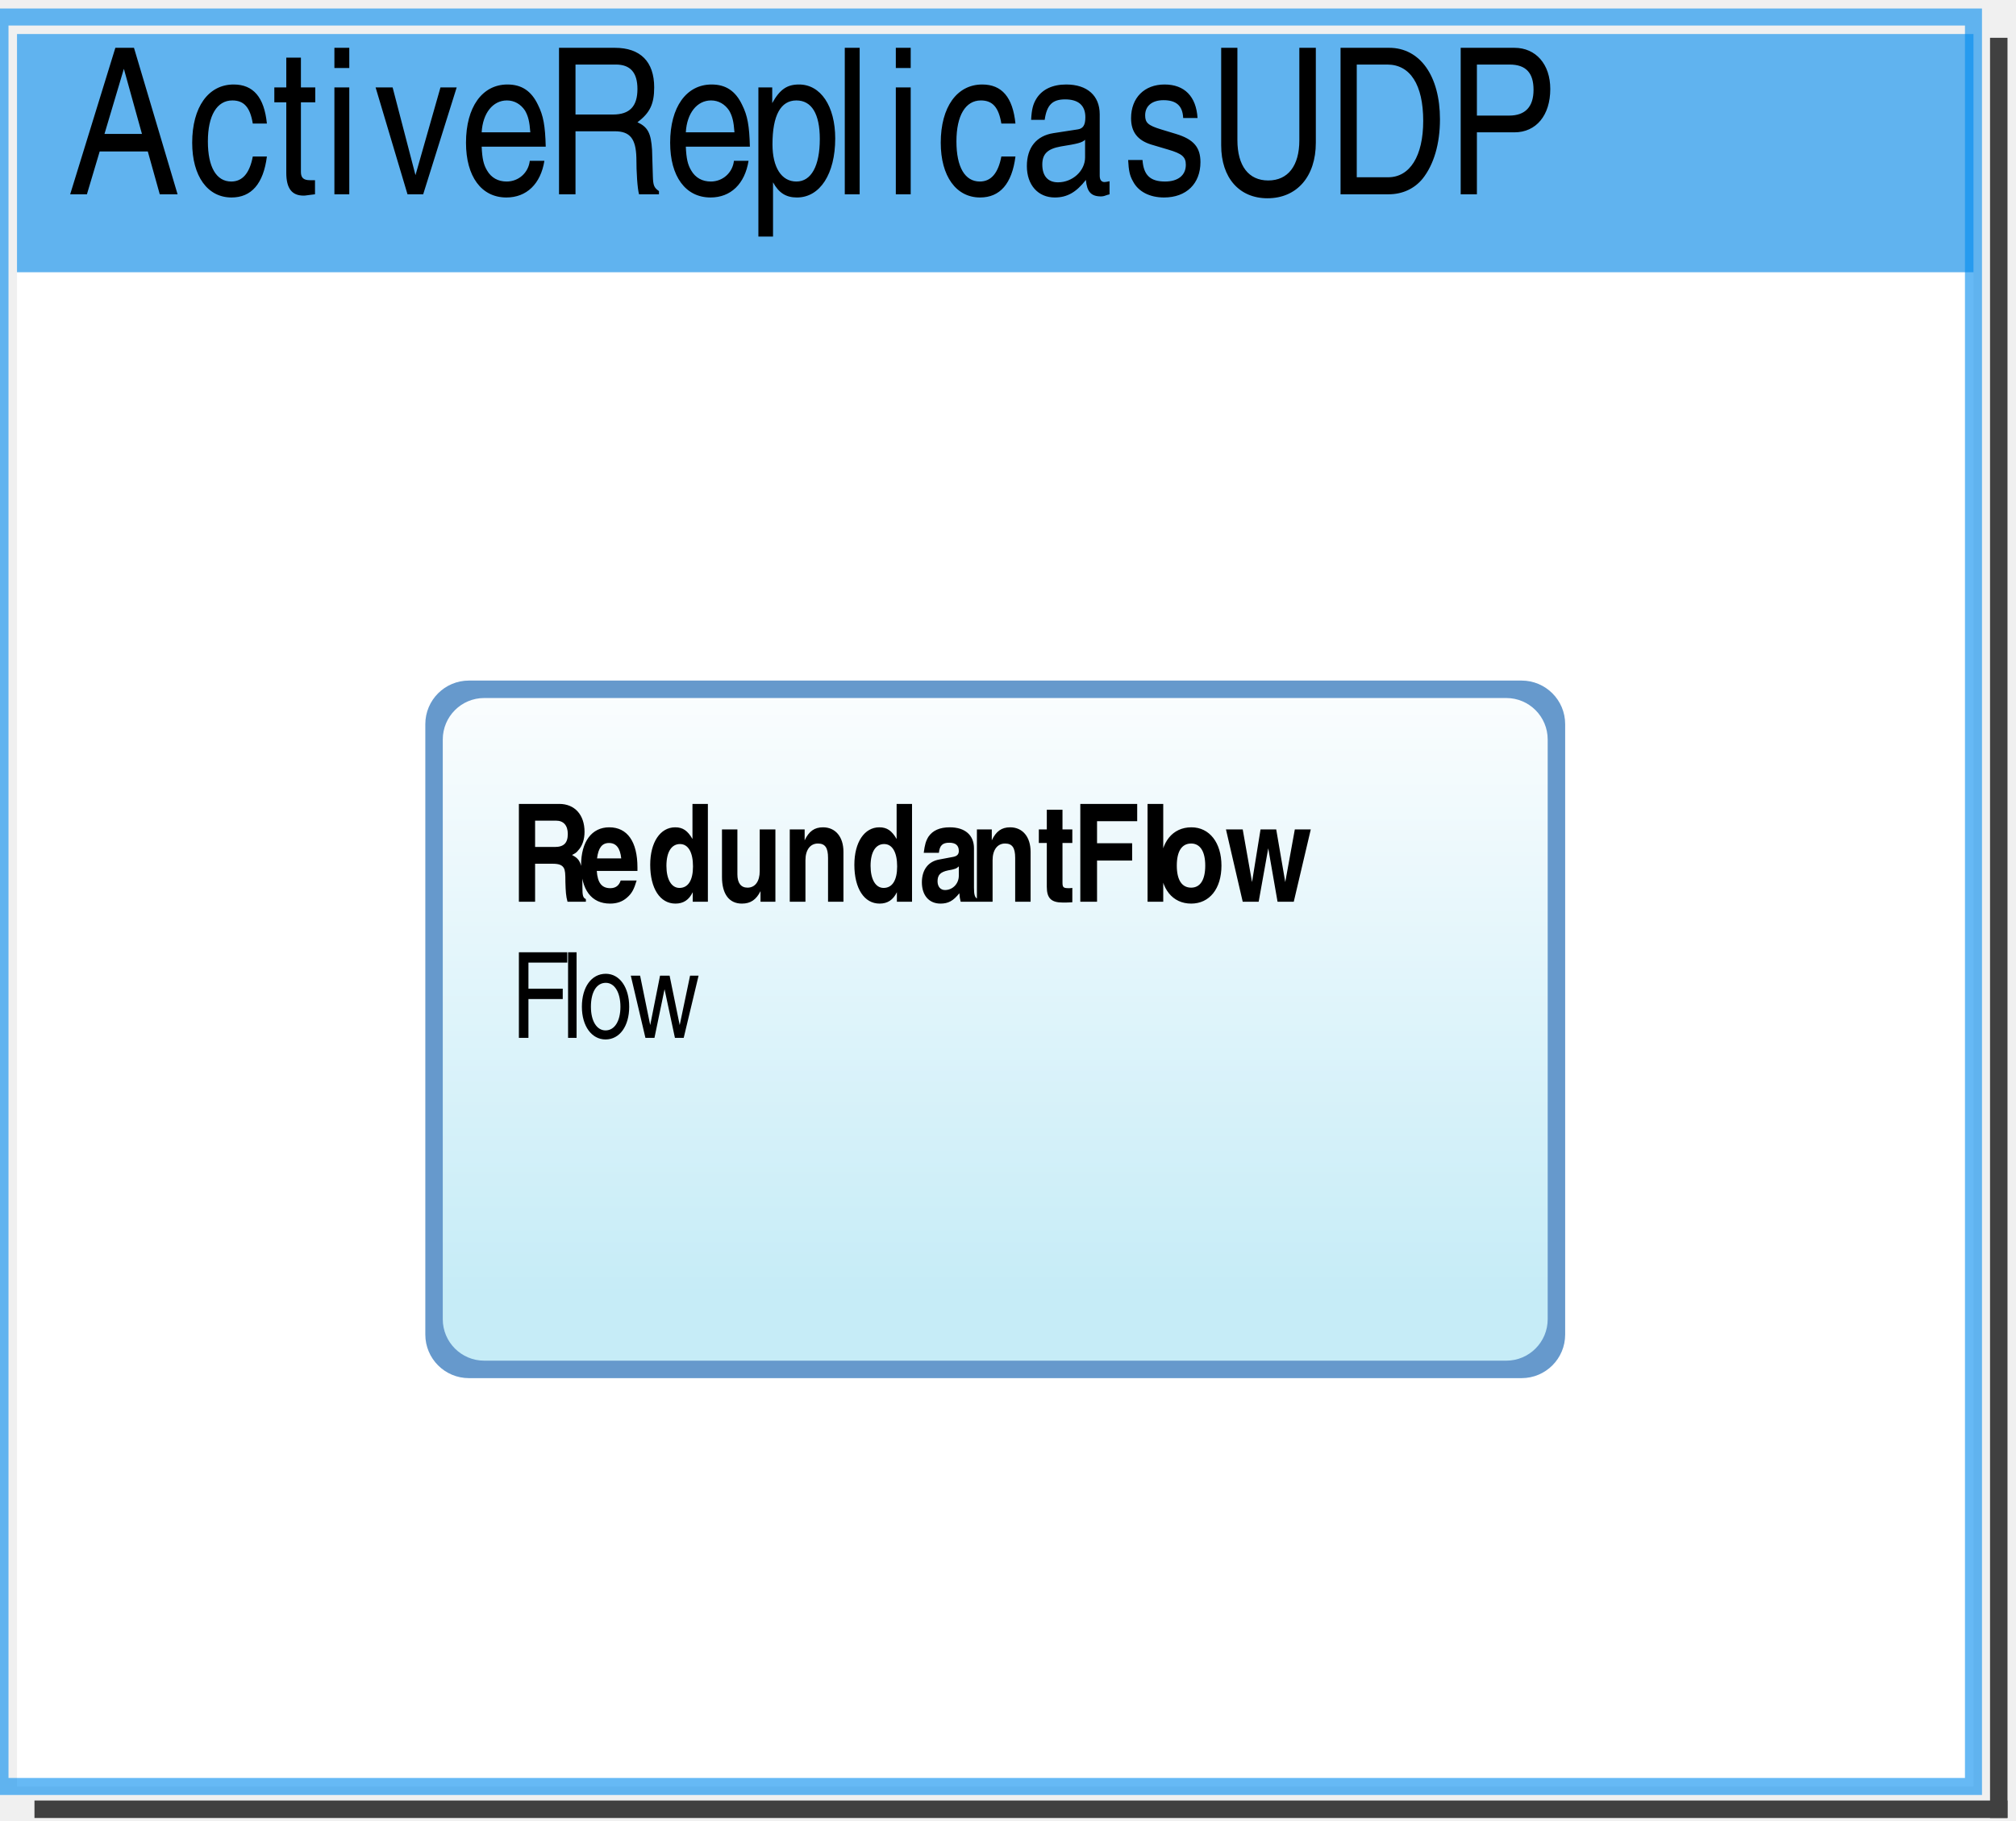
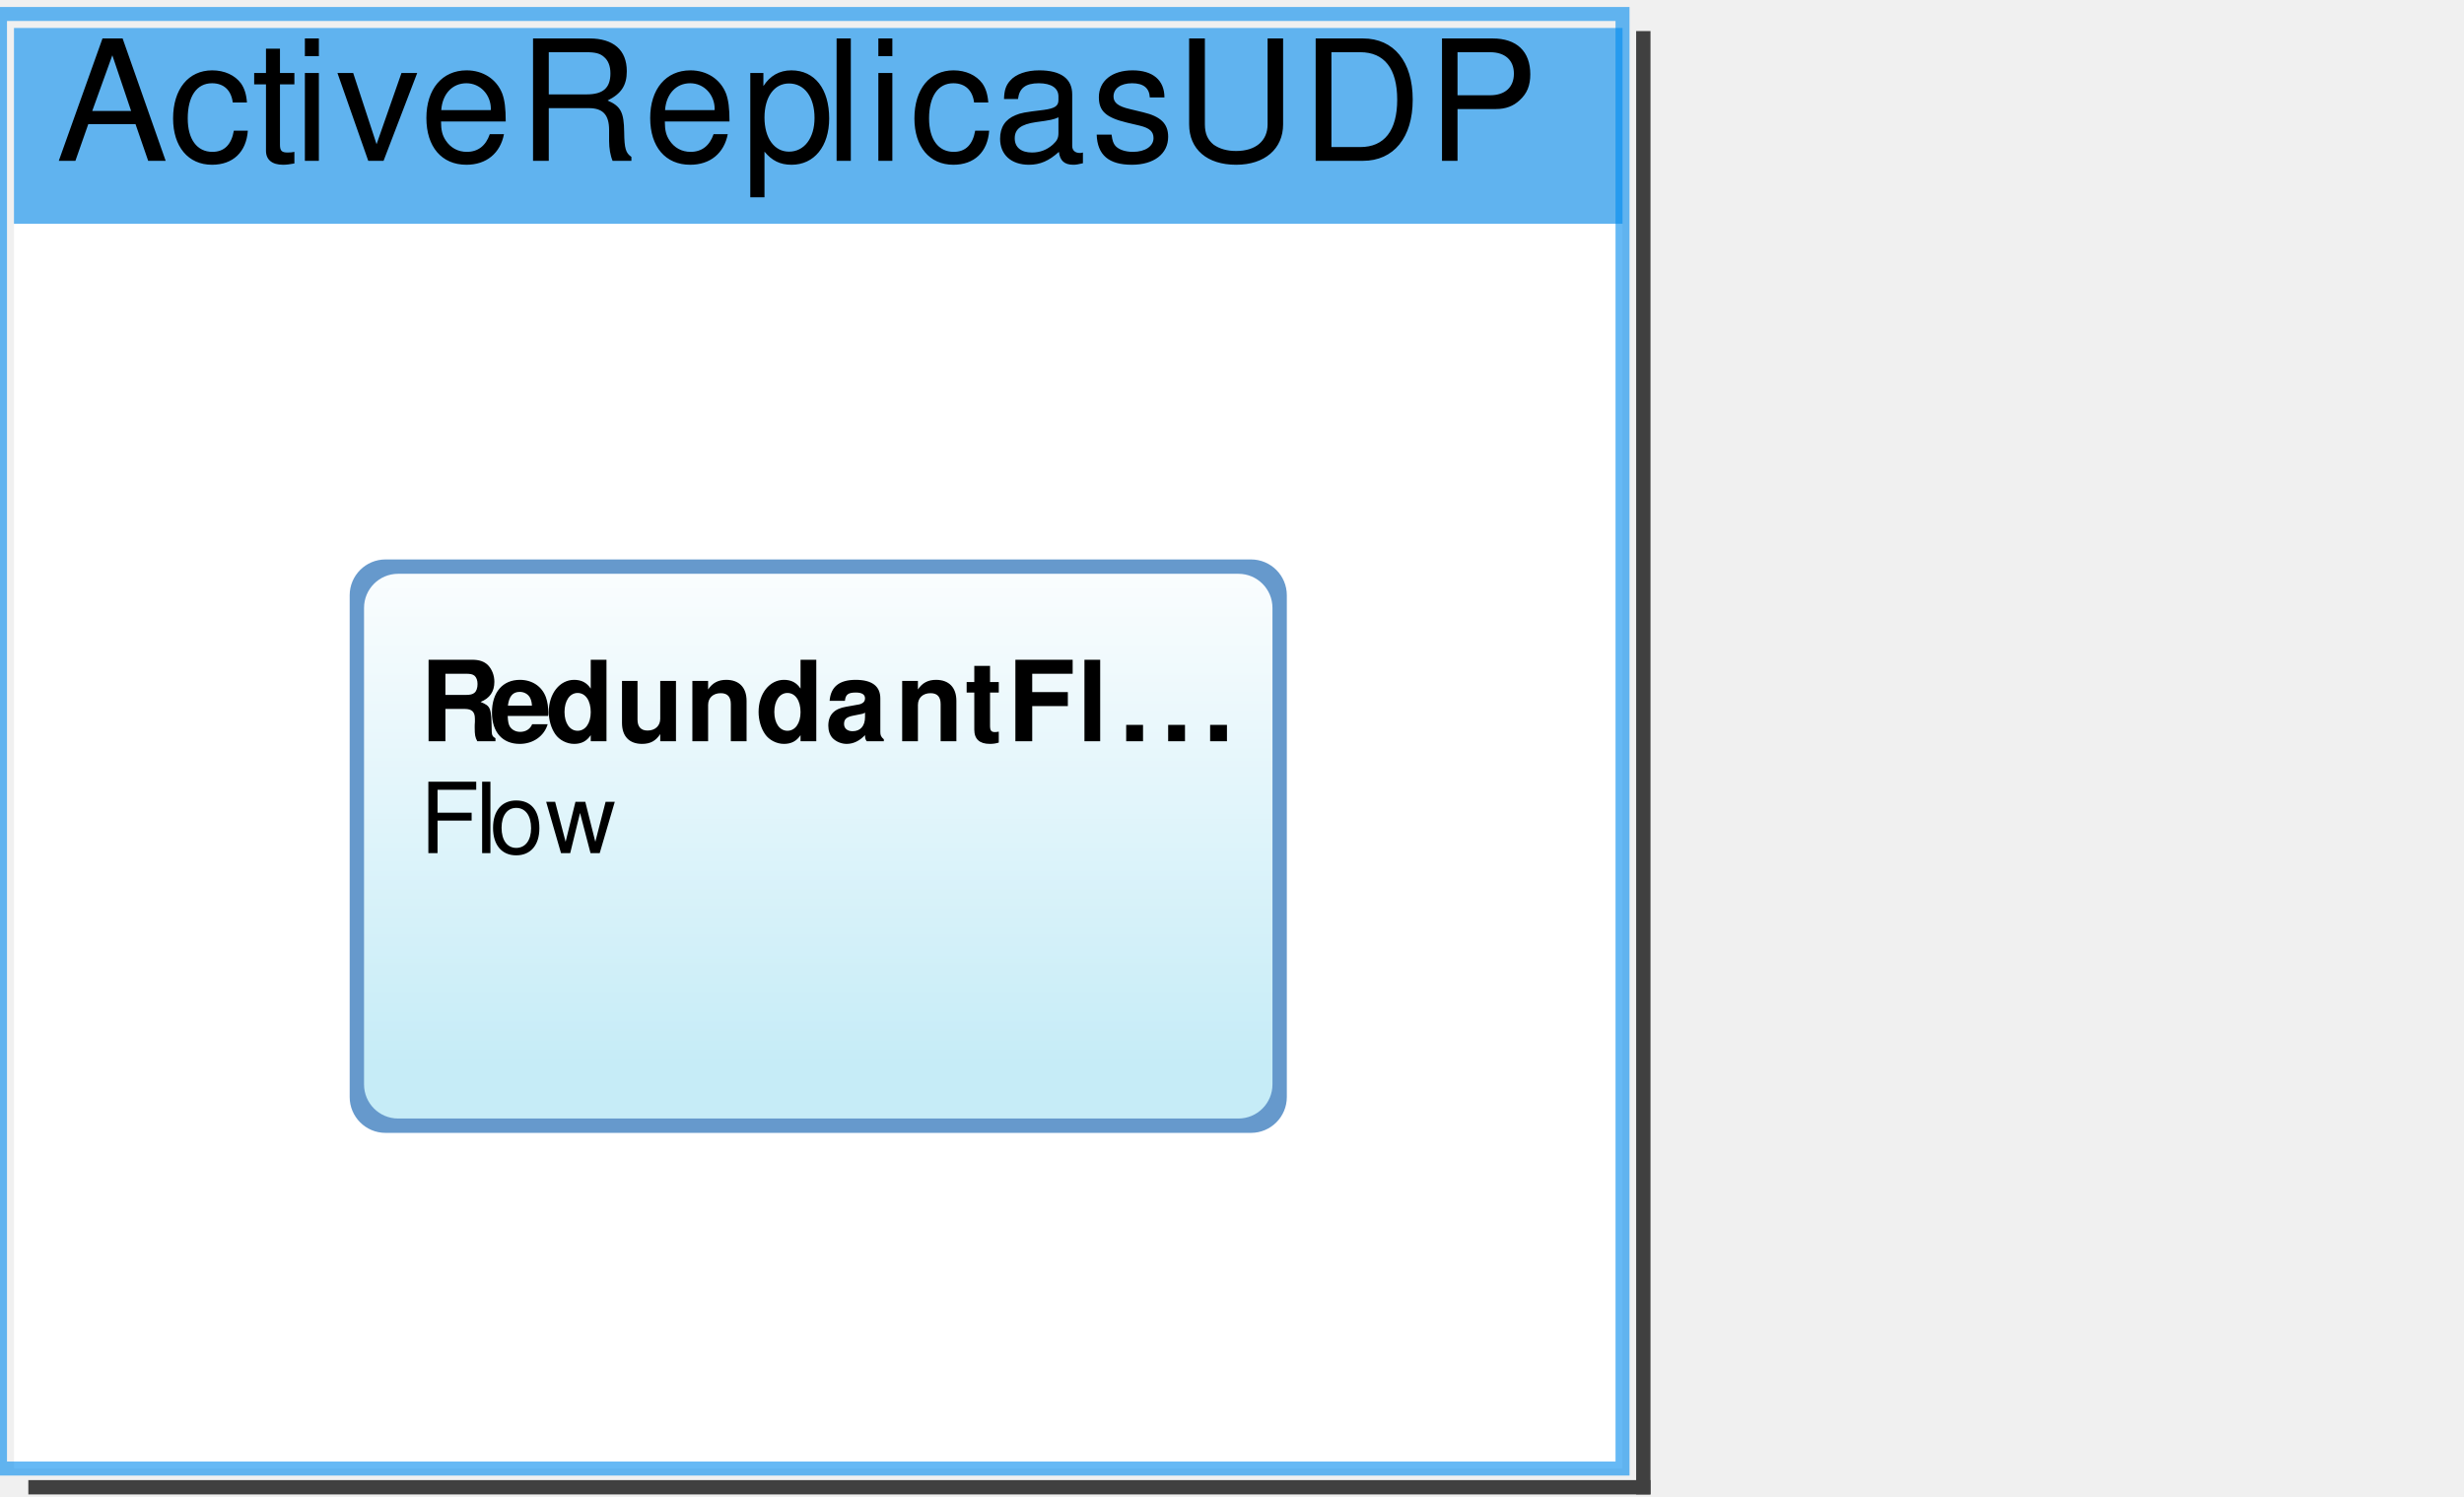
<svg xmlns="http://www.w3.org/2000/svg" style="fill-opacity:1; color-rendering:auto; color-interpolation:auto; text-rendering:auto; stroke:black; stroke-linecap:square; stroke-miterlimit:10; shape-rendering:auto; stroke-opacity:1; fill:black; stroke-dasharray:none; font-weight:normal; stroke-width:1; font-family:'Dialog'; font-style:normal; stroke-linejoin:miter; font-size:12; stroke-dashoffset:0; image-rendering:auto;">
  <defs id="genericDefs" />
  <g>
    <defs id="defs1">
      <linearGradient x1="26.026" gradientUnits="userSpaceOnUse" x2="26.026" y1="41.026" y2="76.079" id="linearGradient1" spreadMethod="pad">
        <stop style="stop-opacity:1; stop-color:rgb(250,253,254);" offset="0%" />
        <stop style="stop-opacity:1; stop-color:rgb(198,236,247);" offset="100%" />
      </linearGradient>
      <clipPath clipPathUnits="userSpaceOnUse" id="clipPath1">
        <path d="M0 0 L118 0 L118 107 L0 107 L0 0 Z" />
      </clipPath>
      <clipPath clipPathUnits="userSpaceOnUse" id="clipPath2">
        <path d="M0 0 L0 107 L118 107 L118 0 Z" />
      </clipPath>
      <clipPath clipPathUnits="userSpaceOnUse" id="clipPath3">
        <path d="M0 0 L0 107 L117 107 L117 0 Z" />
      </clipPath>
    </defs>
    <g style="fill:rgb(0,0,0); fill-opacity:0; stroke-opacity:0; stroke:rgb(0,0,0);">
      <rect x="0" y="0" width="118" style="clip-path:url(#clipPath1); stroke:none;" height="107" />
    </g>
    <g style="fill:rgb(64,64,64); text-rendering:optimizeSpeed; stroke:rgb(64,64,64);">
      <rect x="2.026" y="105.826" width="115.974" style="clip-path:url(#clipPath2); stroke:none;" height="1.026" />
      <rect x="116.974" y="2.222" width="1.026" style="clip-path:url(#clipPath2); stroke:none;" height="104.63" />
      <rect x="1" y="16" width="115" style="clip-path:url(#clipPath3); fill:white; text-rendering:geometricPrecision; stroke:none;" height="89" />
    </g>
    <g style="fill:rgb(0,139,239); text-rendering:geometricPrecision; fill-opacity:0.6; stroke-opacity:0.6; stroke:rgb(0,139,239);">
      <rect x="1" y="2" width="115" style="clip-path:url(#clipPath3); stroke:none;" height="14" />
    </g>
    <g style="font-family:sans-serif; text-rendering:geometricPrecision;">
-       <path d="M8.688 8.903 L5.859 8.903 L5.109 11.419 L4.125 11.419 L6.781 2.81 L7.875 2.81 L10.438 11.419 L9.391 11.419 ZM6.141 7.872 L8.344 7.872 L7.281 4.044 ZM15.688 7.263 L14.859 7.263 C14.703 6.31 14.344 5.903 13.656 5.903 C12.75 5.903 12.219 6.794 12.219 8.31 C12.219 9.825 12.719 10.669 13.594 10.669 C14.25 10.669 14.672 10.185 14.859 9.2 L15.688 9.2 C15.484 10.794 14.781 11.607 13.609 11.607 C12.203 11.607 11.297 10.357 11.297 8.388 C11.297 6.294 12.25 4.966 13.734 4.966 C14.891 4.966 15.531 5.716 15.688 7.263 ZM18.531 6.013 L17.688 6.013 L17.688 10.107 C17.688 10.45 17.844 10.591 18.219 10.591 L18.516 10.591 L18.516 11.419 C18.328 11.45 18.203 11.45 18.141 11.466 C17.938 11.497 17.891 11.497 17.844 11.497 C17.156 11.497 16.828 11.075 16.828 10.153 L16.828 6.013 L16.125 6.013 L16.125 5.138 L16.828 5.138 L16.828 3.388 L17.688 3.388 L17.688 5.138 L18.531 5.138 ZM20.531 5.138 L20.531 11.419 L19.656 11.419 L19.656 5.138 ZM20.531 3.997 L19.656 3.997 L19.656 2.81 L20.531 2.81 ZM24.422 10.294 L25.891 5.138 L26.844 5.138 L24.875 11.419 L23.953 11.419 L22.078 5.138 L23.078 5.138 ZM31.141 9.45 L32 9.45 C31.781 10.81 30.953 11.607 29.766 11.607 C28.297 11.607 27.391 10.372 27.391 8.388 C27.391 6.294 28.344 4.966 29.828 4.966 C30.656 4.966 31.234 5.341 31.625 6.169 C31.938 6.794 32.047 7.388 32.078 8.622 L28.312 8.622 C28.344 9.325 28.422 9.669 28.625 10.013 C28.875 10.45 29.281 10.669 29.781 10.669 C30.484 10.669 31.062 10.153 31.141 9.45 ZM28.312 7.778 L31.172 7.778 C31.125 7.138 31.047 6.825 30.859 6.497 C30.609 6.122 30.234 5.903 29.797 5.903 C28.969 5.903 28.375 6.653 28.312 7.778 ZM33.828 7.716 L33.828 11.419 L32.859 11.419 L32.859 2.81 L36.141 2.81 C37.641 2.81 38.453 3.622 38.453 5.138 C38.453 6.106 38.203 6.638 37.469 7.185 C38.078 7.466 38.266 7.825 38.328 8.81 L38.375 10.357 C38.391 10.888 38.438 11.028 38.734 11.232 L38.734 11.419 L37.562 11.419 C37.469 11.075 37.406 10.169 37.406 9.263 C37.375 8.153 37.031 7.716 36.141 7.716 ZM33.828 3.794 L33.828 6.731 L36.031 6.731 C37.016 6.731 37.469 6.247 37.469 5.231 C37.469 4.263 37.047 3.794 36.203 3.794 ZM43.141 9.45 L44 9.45 C43.781 10.81 42.953 11.607 41.766 11.607 C40.297 11.607 39.391 10.372 39.391 8.388 C39.391 6.294 40.344 4.966 41.828 4.966 C42.656 4.966 43.234 5.341 43.625 6.169 C43.938 6.794 44.047 7.388 44.078 8.622 L40.312 8.622 C40.344 9.325 40.422 9.669 40.625 10.013 C40.875 10.45 41.281 10.669 41.781 10.669 C42.484 10.669 43.062 10.153 43.141 9.45 ZM40.312 7.778 L43.172 7.778 C43.125 7.138 43.047 6.825 42.859 6.497 C42.609 6.122 42.234 5.903 41.797 5.903 C40.969 5.903 40.375 6.653 40.312 7.778 ZM44.578 13.903 L44.578 5.138 L45.391 5.138 L45.391 6.06 C45.844 5.247 46.266 4.966 46.969 4.966 C48.234 4.966 49.094 6.231 49.094 8.138 C49.094 10.216 48.203 11.607 46.844 11.607 C46.203 11.607 45.781 11.341 45.438 10.716 L45.438 13.903 ZM46.812 5.903 C45.891 5.903 45.406 6.778 45.406 8.482 C45.406 9.841 45.938 10.669 46.812 10.669 C47.688 10.669 48.188 9.747 48.188 8.169 C48.188 6.685 47.703 5.903 46.812 5.903 ZM50.531 2.81 L50.531 11.419 L49.656 11.419 L49.656 2.81 ZM53.531 5.138 L53.531 11.419 L52.656 11.419 L52.656 5.138 ZM53.531 3.997 L52.656 3.997 L52.656 2.81 L53.531 2.81 ZM59.688 7.263 L58.859 7.263 C58.703 6.31 58.344 5.903 57.656 5.903 C56.75 5.903 56.219 6.794 56.219 8.31 C56.219 9.825 56.719 10.669 57.594 10.669 C58.25 10.669 58.672 10.185 58.859 9.2 L59.688 9.2 C59.484 10.794 58.781 11.607 57.609 11.607 C56.203 11.607 55.297 10.357 55.297 8.388 C55.297 6.294 56.25 4.966 57.734 4.966 C58.891 4.966 59.531 5.716 59.688 7.263 ZM61.406 7.044 L60.609 7.044 C60.641 6.435 60.719 6.122 60.922 5.794 C61.266 5.247 61.875 4.966 62.672 4.966 C63.906 4.966 64.641 5.622 64.641 6.716 L64.641 10.325 C64.641 10.56 64.734 10.7 64.922 10.7 C64.984 10.7 65.047 10.685 65.219 10.653 L65.219 11.419 C65.188 11.435 65.172 11.435 65.109 11.45 C64.938 11.513 64.844 11.544 64.719 11.544 C64.125 11.544 63.891 11.263 63.828 10.575 C63.266 11.294 62.734 11.607 62 11.607 C61.016 11.607 60.359 10.872 60.359 9.763 C60.359 8.669 60.922 7.981 61.922 7.825 L63.344 7.606 C63.672 7.56 63.797 7.341 63.797 6.888 C63.797 6.2 63.391 5.841 62.609 5.841 C61.859 5.841 61.531 6.169 61.406 7.044 ZM63.781 9.247 L63.781 8.216 C63.594 8.388 63.344 8.45 62.359 8.607 C61.578 8.747 61.266 9.044 61.266 9.669 C61.266 10.341 61.594 10.716 62.188 10.716 C63.047 10.716 63.781 10.044 63.781 9.247 ZM70.391 6.935 L69.547 6.935 C69.516 6.216 69.141 5.888 68.391 5.888 C67.734 5.888 67.312 6.216 67.312 6.778 C67.312 7.216 67.484 7.372 68.25 7.606 L69.125 7.872 C70.156 8.185 70.562 8.653 70.562 9.528 C70.562 10.794 69.734 11.607 68.422 11.607 C67.578 11.607 66.906 11.263 66.594 10.653 C66.406 10.325 66.344 10.028 66.312 9.403 L67.156 9.403 C67.219 10.294 67.609 10.669 68.484 10.669 C69.234 10.669 69.703 10.31 69.703 9.685 C69.703 9.216 69.469 9.028 68.672 8.794 L67.672 8.497 C66.859 8.247 66.484 7.747 66.484 6.95 C66.484 5.747 67.266 4.966 68.453 4.966 C69.625 4.966 70.312 5.669 70.391 6.935 ZM76.375 2.81 L77.344 2.81 L77.344 8.388 C77.344 10.372 76.234 11.653 74.5 11.653 C72.844 11.653 71.781 10.45 71.781 8.544 L71.781 2.81 L72.734 2.81 L72.734 8.232 C72.734 9.747 73.391 10.607 74.547 10.607 C75.703 10.607 76.375 9.747 76.375 8.247 ZM78.797 11.419 L78.797 2.81 L81.656 2.81 C83.469 2.81 84.641 4.466 84.641 7.013 C84.641 8.45 84.281 9.669 83.625 10.497 C83.141 11.091 82.438 11.419 81.625 11.419 ZM79.75 3.794 L79.75 10.419 L81.594 10.419 C82.875 10.419 83.656 9.169 83.656 7.106 C83.656 4.981 82.891 3.794 81.547 3.794 ZM86.812 7.778 L86.812 11.419 L85.859 11.419 L85.859 2.81 L89.016 2.81 C90.281 2.81 91.125 3.778 91.125 5.231 C91.125 6.778 90.297 7.778 89.016 7.778 ZM86.812 3.794 L86.812 6.794 L88.703 6.794 C89.656 6.794 90.141 6.278 90.141 5.278 C90.141 4.278 89.688 3.794 88.734 3.794 Z" style="stroke:none; clip-path:url(#clipPath3);" />
+       <path d="M9.688 8.874 L6.312 8.874 L5.391 11.499 L4.203 11.499 L7.328 2.749 L8.766 2.749 L11.844 11.499 L10.594 11.499 ZM9.375 7.936 L8.031 3.952 L6.594 7.936 ZM17.656 7.327 L16.641 7.327 C16.531 6.452 16 5.952 15.156 5.952 C14.062 5.952 13.422 6.89 13.422 8.468 C13.422 9.952 14.078 10.858 15.188 10.858 C16.031 10.858 16.547 10.343 16.719 9.343 L17.719 9.343 C17.609 10.874 16.656 11.78 15.156 11.78 C13.453 11.78 12.375 10.483 12.375 8.468 C12.375 6.374 13.469 5.03 15.172 5.03 C16.047 5.03 16.797 5.374 17.234 5.968 C17.469 6.311 17.609 6.718 17.656 7.327 ZM21.047 5.218 L21.047 6.03 L20.016 6.03 L20.016 10.343 C20.016 10.78 20.141 10.905 20.562 10.905 C20.766 10.905 20.922 10.89 21.047 10.858 L21.047 11.687 C20.719 11.749 20.469 11.78 20.234 11.78 C19.453 11.78 19.016 11.421 19.016 10.78 L19.016 6.03 L18.172 6.03 L18.172 5.218 L19.016 5.218 L19.016 3.483 L20.016 3.483 L20.016 5.218 ZM22.797 5.218 L22.797 11.499 L21.797 11.499 L21.797 5.218 ZM22.797 2.749 L22.797 4.015 L21.797 4.015 L21.797 2.749 ZM27.422 11.499 L26.328 11.499 L24.125 5.218 L25.25 5.218 L26.922 10.312 L28.703 5.218 L29.828 5.218 ZM36.156 8.687 L31.531 8.687 C31.531 9.312 31.625 9.671 31.859 10.03 C32.203 10.562 32.734 10.858 33.375 10.858 C34.172 10.858 34.734 10.421 35.016 9.593 L36.031 9.593 C35.766 10.952 34.781 11.78 33.344 11.78 C31.578 11.78 30.484 10.499 30.484 8.437 C30.484 6.374 31.609 5.03 33.359 5.03 C34.531 5.03 35.5 5.655 35.906 6.686 C36.078 7.155 36.156 7.733 36.156 8.687 ZM31.547 7.874 L35.078 7.874 C35.094 7.858 35.094 7.827 35.094 7.796 C35.094 6.765 34.328 5.952 33.344 5.952 C32.344 5.952 31.625 6.718 31.547 7.874 ZM39.234 7.733 L39.234 11.499 L38.109 11.499 L38.109 2.749 L42.141 2.749 C43.859 2.749 44.812 3.577 44.812 5.093 C44.812 6.093 44.422 6.702 43.438 7.186 C44.375 7.593 44.609 8.015 44.625 9.452 C44.641 10.624 44.734 10.937 45.141 11.218 L45.141 11.499 L43.797 11.499 C43.641 11.14 43.547 10.608 43.547 10.077 L43.547 9.296 C43.547 8.218 43.109 7.733 42.109 7.733 ZM39.234 6.749 L41.938 6.749 C43.125 6.749 43.641 6.28 43.641 5.249 C43.641 4.718 43.484 4.327 43.188 4.077 C42.922 3.827 42.562 3.733 41.938 3.733 L39.234 3.733 ZM52.156 8.687 L47.531 8.687 C47.531 9.312 47.625 9.671 47.859 10.03 C48.203 10.562 48.734 10.858 49.375 10.858 C50.172 10.858 50.734 10.421 51.016 9.593 L52.031 9.593 C51.766 10.952 50.781 11.78 49.344 11.78 C47.578 11.78 46.484 10.499 46.484 8.437 C46.484 6.374 47.609 5.03 49.359 5.03 C50.531 5.03 51.5 5.655 51.906 6.686 C52.078 7.155 52.156 7.733 52.156 8.687 ZM47.547 7.874 L51.078 7.874 C51.094 7.858 51.094 7.827 51.094 7.796 C51.094 6.765 50.328 5.952 49.344 5.952 C48.344 5.952 47.625 6.718 47.547 7.874 ZM53.641 14.108 L53.641 5.218 L54.578 5.218 L54.578 6.155 C55.047 5.421 55.719 5.03 56.578 5.03 C58.25 5.03 59.281 6.358 59.281 8.468 C59.281 10.468 58.203 11.78 56.594 11.78 C55.766 11.78 55.188 11.483 54.656 10.843 L54.656 14.108 ZM56.406 5.968 C55.359 5.968 54.656 6.921 54.656 8.405 C54.656 9.874 55.359 10.843 56.406 10.843 C57.5 10.843 58.234 9.874 58.234 8.437 C58.234 6.936 57.516 5.968 56.406 5.968 ZM60.828 2.749 L60.828 11.499 L59.812 11.499 L59.812 2.749 ZM63.797 5.218 L63.797 11.499 L62.797 11.499 L62.797 5.218 ZM63.797 2.749 L63.797 4.015 L62.797 4.015 L62.797 2.749 ZM70.656 7.327 L69.641 7.327 C69.531 6.452 69 5.952 68.156 5.952 C67.062 5.952 66.422 6.89 66.422 8.468 C66.422 9.952 67.078 10.858 68.188 10.858 C69.031 10.858 69.547 10.343 69.719 9.343 L70.719 9.343 C70.609 10.874 69.656 11.78 68.156 11.78 C66.453 11.78 65.375 10.483 65.375 8.468 C65.375 6.374 66.469 5.03 68.172 5.03 C69.047 5.03 69.797 5.374 70.234 5.968 C70.469 6.311 70.609 6.718 70.656 7.327 ZM77.422 10.905 L77.422 11.671 C77.094 11.749 76.938 11.78 76.734 11.78 C76.094 11.78 75.781 11.483 75.703 10.858 C75 11.499 74.359 11.78 73.562 11.78 C72.297 11.78 71.5 11.062 71.5 9.921 C71.5 9.093 71.875 8.53 72.609 8.233 C72.984 8.077 73.203 8.03 74.625 7.858 C75.422 7.749 75.672 7.577 75.672 7.155 L75.672 6.89 C75.672 6.296 75.156 5.952 74.266 5.952 C73.328 5.952 72.875 6.296 72.781 7.077 L71.781 7.077 C71.797 6.452 71.922 6.093 72.219 5.765 C72.625 5.296 73.391 5.03 74.297 5.03 C75.844 5.03 76.656 5.624 76.656 6.749 L76.656 10.437 C76.656 10.749 76.859 10.937 77.203 10.937 C77.266 10.937 77.312 10.937 77.422 10.905 ZM75.672 9.515 L75.672 8.39 C75.328 8.546 75.109 8.593 74.062 8.733 C72.984 8.89 72.547 9.233 72.547 9.89 C72.547 10.53 73 10.905 73.781 10.905 C74.375 10.905 74.859 10.702 75.266 10.343 C75.578 10.062 75.672 9.858 75.672 9.515 ZM83.25 6.968 L82.203 6.968 C82.172 6.296 81.75 5.952 80.938 5.952 C80.125 5.952 79.609 6.327 79.609 6.905 C79.609 7.343 79.953 7.608 80.766 7.796 L81.734 8.03 C82.984 8.327 83.516 8.843 83.516 9.78 C83.516 10.999 82.5 11.78 80.922 11.78 C79.266 11.78 78.453 11.077 78.406 9.624 L79.469 9.624 C79.531 10.077 79.594 10.249 79.75 10.437 C80 10.702 80.453 10.858 81 10.858 C81.875 10.858 82.469 10.452 82.469 9.874 C82.469 9.405 82.188 9.155 81.484 8.983 L80.562 8.765 C79.062 8.405 78.562 7.936 78.562 6.952 C78.562 5.78 79.516 5.03 80.969 5.03 C82.422 5.03 83.25 5.733 83.25 6.968 ZM90.625 2.749 L91.734 2.749 L91.734 8.89 C91.734 10.64 90.422 11.78 88.375 11.78 C86.297 11.78 85.016 10.671 85.016 8.89 L85.016 2.749 L86.141 2.749 L86.141 8.89 C86.141 9.562 86.344 9.999 86.766 10.343 C87.188 10.64 87.719 10.796 88.375 10.796 C89.766 10.796 90.625 10.077 90.625 8.89 ZM94.062 11.499 L94.062 2.749 L97.438 2.749 C99.656 2.749 101 4.405 101 7.124 C101 9.843 99.641 11.499 97.438 11.499 ZM95.188 10.515 L97.25 10.515 C98.969 10.515 99.891 9.343 99.891 7.124 C99.891 4.905 98.969 3.733 97.25 3.733 L95.188 3.733 ZM104.203 7.796 L104.203 11.499 L103.094 11.499 L103.094 2.749 L106.703 2.749 C108.438 2.749 109.406 3.671 109.406 5.311 C109.406 6.124 109.172 6.686 108.641 7.171 C108.188 7.593 107.641 7.796 106.953 7.796 ZM104.203 6.811 L106.531 6.811 C107.609 6.811 108.234 6.233 108.234 5.265 C108.234 4.311 107.609 3.733 106.531 3.733 L104.203 3.733 Z" style="stroke:none; clip-path:url(#clipPath3);" />
    </g>
    <g style="fill:rgb(0,139,239); text-rendering:geometricPrecision; fill-opacity:0.6; font-family:sans-serif; stroke-opacity:0.6; stroke:rgb(0,139,239);">
      <rect x="0" y="1" width="116" style="fill:none; clip-path:url(#clipPath3);" height="104" />
    </g>
    <g style="fill:rgb(102,153,204); text-rendering:geometricPrecision; font-family:sans-serif; stroke:rgb(102,153,204);">
      <rect x="25" y="40" width="67" style="clip-path:url(#clipPath2); stroke:none;" rx="2.562" ry="2.562" height="41" />
      <rect x="26.026" y="41.026" width="64.947" style="clip-path:url(#clipPath2); fill:url(#linearGradient1); stroke:none;" rx="2.434" ry="2.438" height="38.947" />
    </g>
    <g style="text-rendering:geometricPrecision; font-size:8; font-weight:bold; font-family:sans-serif;">
-       <path d="M30.5 53 L30.5 47.25 L32.875 47.25 C33.781 47.25 34.359 47.891 34.359 48.891 C34.359 49.328 34.234 49.719 33.984 49.984 C33.891 50.109 33.812 50.156 33.625 50.25 C34.156 50.531 34.234 50.797 34.234 52.141 C34.234 52.641 34.266 52.766 34.438 52.844 L34.438 53 L33.359 53 C33.266 52.672 33.25 52.391 33.234 51.844 C33.234 51.344 33.219 51.156 33.141 51.016 C33.031 50.828 32.828 50.766 32.469 50.766 L31.453 50.766 L31.453 53 ZM31.453 49.781 L32.609 49.781 C33.141 49.781 33.375 49.547 33.375 49.016 C33.375 48.516 33.125 48.234 32.688 48.234 L31.453 48.234 ZM36.484 51.75 L37.422 51.75 C37.266 52.266 37.141 52.516 36.844 52.766 C36.578 53 36.25 53.109 35.859 53.109 C34.766 53.109 34.156 52.297 34.156 50.859 C34.156 49.469 34.781 48.625 35.812 48.625 C36.875 48.625 37.469 49.469 37.469 50.984 L37.469 51.188 L35.078 51.188 C35.125 51.891 35.375 52.203 35.875 52.203 C36.188 52.203 36.391 52.047 36.484 51.75 ZM35.094 50.453 L36.516 50.453 C36.453 49.844 36.219 49.547 35.797 49.547 C35.391 49.547 35.172 49.828 35.094 50.453 ZM41.609 47.25 L41.609 53 L40.719 53 L40.719 52.438 C40.5 52.891 40.172 53.109 39.703 53.109 C38.797 53.109 38.219 52.219 38.219 50.828 C38.219 49.5 38.812 48.625 39.688 48.625 C40.141 48.625 40.422 48.828 40.703 49.312 L40.703 47.25 ZM39.969 49.609 C39.469 49.609 39.172 50.078 39.172 50.891 C39.172 51.688 39.469 52.188 39.938 52.188 C40.453 52.188 40.734 51.734 40.734 50.922 C40.734 50.094 40.453 49.609 39.969 49.609 ZM45.578 48.75 L45.578 53 L44.703 53 L44.703 52.375 C44.453 52.875 44.125 53.109 43.609 53.109 C42.859 53.109 42.438 52.547 42.438 51.547 L42.438 48.75 L43.344 48.75 L43.344 51.391 C43.344 51.891 43.547 52.172 43.938 52.172 C44.391 52.172 44.656 51.797 44.656 51.203 L44.656 48.75 ZM47.297 48.75 L47.297 49.391 C47.547 48.859 47.875 48.625 48.375 48.625 C49.109 48.625 49.578 49.188 49.578 50.062 L49.578 53 L48.672 53 L48.672 50.422 C48.672 49.828 48.5 49.578 48.078 49.578 C47.625 49.578 47.344 49.953 47.344 50.562 L47.344 53 L46.422 53 L46.422 48.75 ZM53.609 47.25 L53.609 53 L52.719 53 L52.719 52.438 C52.5 52.891 52.172 53.109 51.703 53.109 C50.797 53.109 50.219 52.219 50.219 50.828 C50.219 49.5 50.812 48.625 51.688 48.625 C52.141 48.625 52.422 48.828 52.703 49.312 L52.703 47.25 ZM51.969 49.609 C51.469 49.609 51.172 50.078 51.172 50.891 C51.172 51.688 51.469 52.188 51.938 52.188 C52.453 52.188 52.734 51.734 52.734 50.922 C52.734 50.094 52.453 49.609 51.969 49.609 ZM55.188 50.125 L54.297 50.125 C54.359 49.641 54.422 49.422 54.578 49.172 C54.828 48.812 55.234 48.625 55.828 48.625 C56.734 48.625 57.25 49.094 57.25 49.859 L57.25 52.172 C57.25 52.578 57.297 52.75 57.453 52.828 L57.453 53 L56.469 53 C56.422 52.797 56.406 52.734 56.391 52.5 C56.031 52.953 55.734 53.109 55.281 53.109 C54.609 53.109 54.188 52.625 54.188 51.859 C54.188 51.125 54.562 50.625 55.219 50.516 L56.047 50.359 C56.266 50.312 56.359 50.203 56.359 50.016 C56.359 49.688 56.172 49.531 55.797 49.531 C55.406 49.531 55.234 49.688 55.188 50.125 ZM56.359 51.469 L56.359 50.922 C56.234 51.047 56.109 51.094 55.734 51.156 C55.281 51.25 55.109 51.422 55.109 51.797 C55.109 52.109 55.281 52.312 55.547 52.312 C56 52.312 56.359 51.938 56.359 51.469 ZM58.297 48.75 L58.297 49.391 C58.547 48.859 58.875 48.625 59.375 48.625 C60.109 48.625 60.578 49.188 60.578 50.062 L60.578 53 L59.672 53 L59.672 50.422 C59.672 49.828 59.5 49.578 59.078 49.578 C58.625 49.578 58.344 49.953 58.344 50.562 L58.344 53 L57.422 53 L57.422 48.75 ZM62.453 47.594 L62.453 48.75 L63.031 48.75 L63.031 49.547 L62.453 49.547 L62.453 51.859 C62.453 52.156 62.5 52.203 62.828 52.203 C62.875 52.203 62.922 52.203 63.031 52.188 L63.031 53.031 C62.719 53.047 62.688 53.047 62.578 53.047 L62.469 53.047 C61.797 53.047 61.531 52.797 61.531 52.125 L61.531 49.547 L61.062 49.547 L61.062 48.75 L61.531 48.75 L61.531 47.594 ZM64.484 50.578 L64.484 53 L63.5 53 L63.5 47.25 L66.844 47.25 L66.844 48.266 L64.484 48.266 L64.484 49.562 L66.547 49.562 L66.547 50.578 ZM68.375 47.25 L68.375 53 L67.453 53 L67.453 47.25 ZM70.031 48.625 C71.094 48.625 71.797 49.531 71.797 50.875 C71.797 52.234 71.094 53.109 70.016 53.109 C68.922 53.109 68.219 52.234 68.219 50.875 C68.219 49.5 68.922 48.625 70.031 48.625 ZM70.016 49.578 C69.469 49.578 69.172 50.031 69.172 50.875 C69.172 51.719 69.469 52.172 70.016 52.172 C70.547 52.172 70.844 51.719 70.844 50.875 C70.844 50.047 70.547 49.578 70.016 49.578 ZM77.047 48.75 L76.047 53 L75.094 53 L74.547 49.859 L73.984 53 L73.047 53 L72.062 48.75 L73.047 48.75 L73.594 51.844 L74.094 48.75 L75.016 48.75 L75.547 51.844 L76.109 48.75 Z" style="stroke:none; clip-path:url(#clipPath2);" />
-       <path d="M31.062 58.719 L31.062 61 L30.5 61 L30.5 55.969 L33.344 55.969 L33.344 56.578 L31.062 56.578 L31.062 58.109 L33.078 58.109 L33.078 58.719 ZM33.891 55.969 L33.891 61 L33.391 61 L33.391 55.969 ZM35.609 57.234 C36.422 57.234 36.984 58.031 36.984 59.172 C36.984 60.312 36.422 61.094 35.594 61.094 C34.781 61.094 34.203 60.312 34.203 59.172 C34.203 58.016 34.766 57.234 35.609 57.234 ZM35.609 57.766 C35.062 57.766 34.734 58.312 34.734 59.172 C34.734 60.016 35.078 60.562 35.594 60.562 C36.125 60.562 36.469 60.016 36.469 59.172 C36.469 58.328 36.125 57.766 35.609 57.766 ZM39.062 58.141 L38.469 61 L37.938 61 L37.078 57.344 L37.625 57.344 L38.219 60.25 L38.797 57.344 L39.359 57.344 L39.953 60.25 L40.562 57.344 L41.062 57.344 L40.188 61 L39.672 61 Z" style="stroke:none; clip-path:url(#clipPath2);" />
+       <path d="M31.844 50.688 L31.844 53 L30.641 53 L30.641 47.172 L33.766 47.172 C34.266 47.172 34.625 47.297 34.891 47.562 C35.172 47.859 35.344 48.281 35.344 48.75 C35.344 49.453 35.016 49.922 34.359 50.188 C35.094 50.5 35.125 50.578 35.156 52.297 C35.156 52.562 35.234 52.688 35.422 52.781 L35.422 53 L34.125 53 C33.969 52.719 33.938 52.547 33.938 52 C33.938 51.906 33.938 51.766 33.953 51.609 C33.953 51.516 33.953 51.438 33.953 51.391 C33.953 50.891 33.734 50.688 33.219 50.688 ZM31.844 49.688 L33.281 49.688 C33.625 49.688 33.797 49.641 33.922 49.531 C34.062 49.422 34.141 49.188 34.141 48.906 C34.141 48.641 34.062 48.438 33.922 48.312 C33.781 48.203 33.625 48.172 33.281 48.172 L31.844 48.172 ZM39.188 51.188 L36.297 51.188 C36.312 51.594 36.359 51.797 36.453 51.953 C36.609 52.188 36.875 52.328 37.188 52.328 C37.594 52.328 37.906 52.125 38.047 51.781 L39.156 51.781 C38.906 52.625 38.125 53.188 37.156 53.188 C35.922 53.188 35.172 52.344 35.172 50.953 C35.172 49.5 35.938 48.609 37.172 48.609 C38.047 48.609 38.75 49.078 39.031 49.859 C39.141 50.172 39.203 50.562 39.203 51 C39.203 51.062 39.203 51.094 39.188 51.188 ZM36.312 50.453 L38.031 50.453 C38.016 50.156 37.953 49.984 37.859 49.828 C37.703 49.594 37.438 49.469 37.156 49.469 C36.656 49.469 36.391 49.797 36.312 50.453 ZM42.234 53 L42.234 52.562 C41.953 52.984 41.578 53.188 41.047 53.188 C40.516 53.188 39.984 52.906 39.703 52.5 C39.406 52.078 39.234 51.484 39.234 50.906 C39.234 49.594 40.016 48.609 41.047 48.609 C41.578 48.609 41.953 48.812 42.234 49.234 L42.234 47.172 L43.359 47.172 L43.359 53 ZM41.297 49.547 C40.734 49.547 40.359 50.109 40.359 50.906 C40.359 51.703 40.734 52.25 41.297 52.25 C41.859 52.25 42.234 51.703 42.234 50.922 C42.234 50.094 41.859 49.547 41.297 49.547 ZM48.328 53 L47.203 53 L47.203 52.484 C46.891 52.969 46.5 53.188 45.906 53.188 C44.984 53.188 44.469 52.641 44.469 51.688 L44.469 48.688 L45.578 48.688 L45.578 51.453 C45.578 51.969 45.828 52.234 46.297 52.234 C46.844 52.234 47.203 51.891 47.203 51.391 L47.203 48.688 L48.328 48.688 ZM49.5 48.688 L50.625 48.688 L50.625 49.297 C50.938 48.828 51.344 48.609 51.922 48.609 C52.844 48.609 53.375 49.156 53.375 50.109 L53.375 53 L52.25 53 L52.25 50.344 C52.25 49.828 52.016 49.562 51.531 49.562 C50.984 49.562 50.625 49.891 50.625 50.406 L50.625 53 L49.5 53 ZM57.234 53 L57.234 52.562 C56.953 52.984 56.578 53.188 56.047 53.188 C55.516 53.188 54.984 52.906 54.703 52.5 C54.406 52.078 54.234 51.484 54.234 50.906 C54.234 49.594 55.016 48.609 56.047 48.609 C56.578 48.609 56.953 48.812 57.234 49.234 L57.234 47.172 L58.359 47.172 L58.359 53 ZM56.297 49.547 C55.734 49.547 55.359 50.109 55.359 50.906 C55.359 51.703 55.734 52.25 56.297 52.25 C56.859 52.25 57.234 51.703 57.234 50.922 C57.234 50.094 56.859 49.547 56.297 49.547 ZM63.188 52.859 L63.188 53 L61.969 53 C61.875 52.875 61.844 52.797 61.844 52.562 C61.453 52.969 61.016 53.188 60.531 53.188 C60.156 53.188 59.781 53.031 59.531 52.781 C59.328 52.562 59.219 52.25 59.219 51.891 C59.219 51.109 59.641 50.672 60.5 50.531 L60.938 50.453 C61.5 50.359 61.5 50.359 61.641 50.281 C61.766 50.219 61.844 50.094 61.844 49.938 C61.844 49.656 61.625 49.516 61.188 49.516 C60.641 49.516 60.453 49.656 60.406 50.109 L59.312 50.109 C59.391 49.109 60 48.609 61.172 48.609 C62.344 48.609 62.938 49.062 62.938 49.938 L62.938 52.344 C62.938 52.562 62.984 52.688 63.188 52.859 ZM61.844 51.266 L61.844 50.953 C61.719 51.031 61.656 51.047 61.375 51.094 L60.984 51.172 C60.516 51.266 60.344 51.422 60.344 51.766 C60.344 52.078 60.578 52.281 60.953 52.281 C61.516 52.281 61.844 51.906 61.844 51.266 ZM64.5 48.688 L65.625 48.688 L65.625 49.297 C65.938 48.828 66.344 48.609 66.922 48.609 C67.844 48.609 68.375 49.156 68.375 50.109 L68.375 53 L67.25 53 L67.25 50.344 C67.25 49.828 67.016 49.562 66.531 49.562 C65.984 49.562 65.625 49.891 65.625 50.406 L65.625 53 L64.5 53 ZM71.406 48.766 L71.406 49.516 L70.781 49.516 L70.781 51.859 C70.781 52.25 70.859 52.344 71.156 52.344 C71.234 52.344 71.297 52.328 71.406 52.312 L71.406 53.094 C71.203 53.156 71.016 53.188 70.766 53.188 C70.031 53.188 69.656 52.844 69.656 52.172 L69.656 49.516 L69.109 49.516 L69.109 48.766 L69.656 48.766 L69.656 47.609 L70.781 47.609 L70.781 48.766 ZM73.797 50.484 L73.797 53 L72.594 53 L72.594 47.172 L76.688 47.172 L76.688 48.172 L73.797 48.172 L73.797 49.484 L76.344 49.484 L76.344 50.484 ZM78.656 47.172 L78.656 53 L77.531 53 L77.531 47.172 ZM81.719 51.828 L81.719 53 L80.516 53 L80.516 51.828 ZM84.719 51.828 L84.719 53 L83.516 53 L83.516 51.828 ZM87.719 51.828 L87.719 53 L86.516 53 L86.516 51.828 Z" style="stroke:none; clip-path:url(#clipPath2);" />
+     </g>
+     <rect width="57.0" x="30.0" height="8.0" id="sdt0" y="45.0" style="stroke-opacity:0; fill-opacity:0;" />
+     <g style="font-family:sans-serif; font-size:7; text-rendering:geometricPrecision;">
+       <path d="M31.281 58.672 L31.281 61 L30.625 61 L30.625 55.891 L34.047 55.891 L34.047 56.469 L31.281 56.469 L31.281 58.109 L33.719 58.109 L33.719 58.672 ZM35.062 55.891 L35.062 61 L34.469 61 L34.469 55.891 ZM36.906 57.234 C37.969 57.234 38.562 57.953 38.562 59.219 C38.562 60.422 37.938 61.156 36.906 61.156 C35.875 61.156 35.25 60.422 35.25 59.188 C35.25 57.969 35.875 57.234 36.906 57.234 ZM36.906 57.766 C36.266 57.766 35.859 58.312 35.859 59.188 C35.859 60.078 36.266 60.625 36.906 60.625 C37.562 60.625 37.969 60.078 37.969 59.219 C37.969 58.312 37.562 57.766 36.906 57.766 ZM42.875 61 L42.219 61 L41.469 58.125 L40.766 61 L40.109 61 L39.047 57.328 L39.688 57.328 L40.438 60.188 L41.141 57.328 L41.844 57.328 L42.562 60.188 L43.297 57.328 L43.953 57.328 Z" style="stroke:none; clip-path:url(#clipPath2);" />
+     </g>
+     <g visibility="hidden" style="stroke:none;font-style:italic;font-size:12px;font-family:'Helvetica','SansSerif';">
+       <rect x="82.0" y="42.0" width="93.16" style="fill:rgb(230,230,255);stroke:rgb(0,0,80);" rx="2.0" ry="2.0" height="15.0" />
+       <text x="83.0" y="53.0">RedundantFlow</text>
+       <set attributeName="visibility" from="hidden" end="sdt0.mouseout" to="visible" begin="sdt0.mouseover" />
    </g>
  </g>
</svg>
